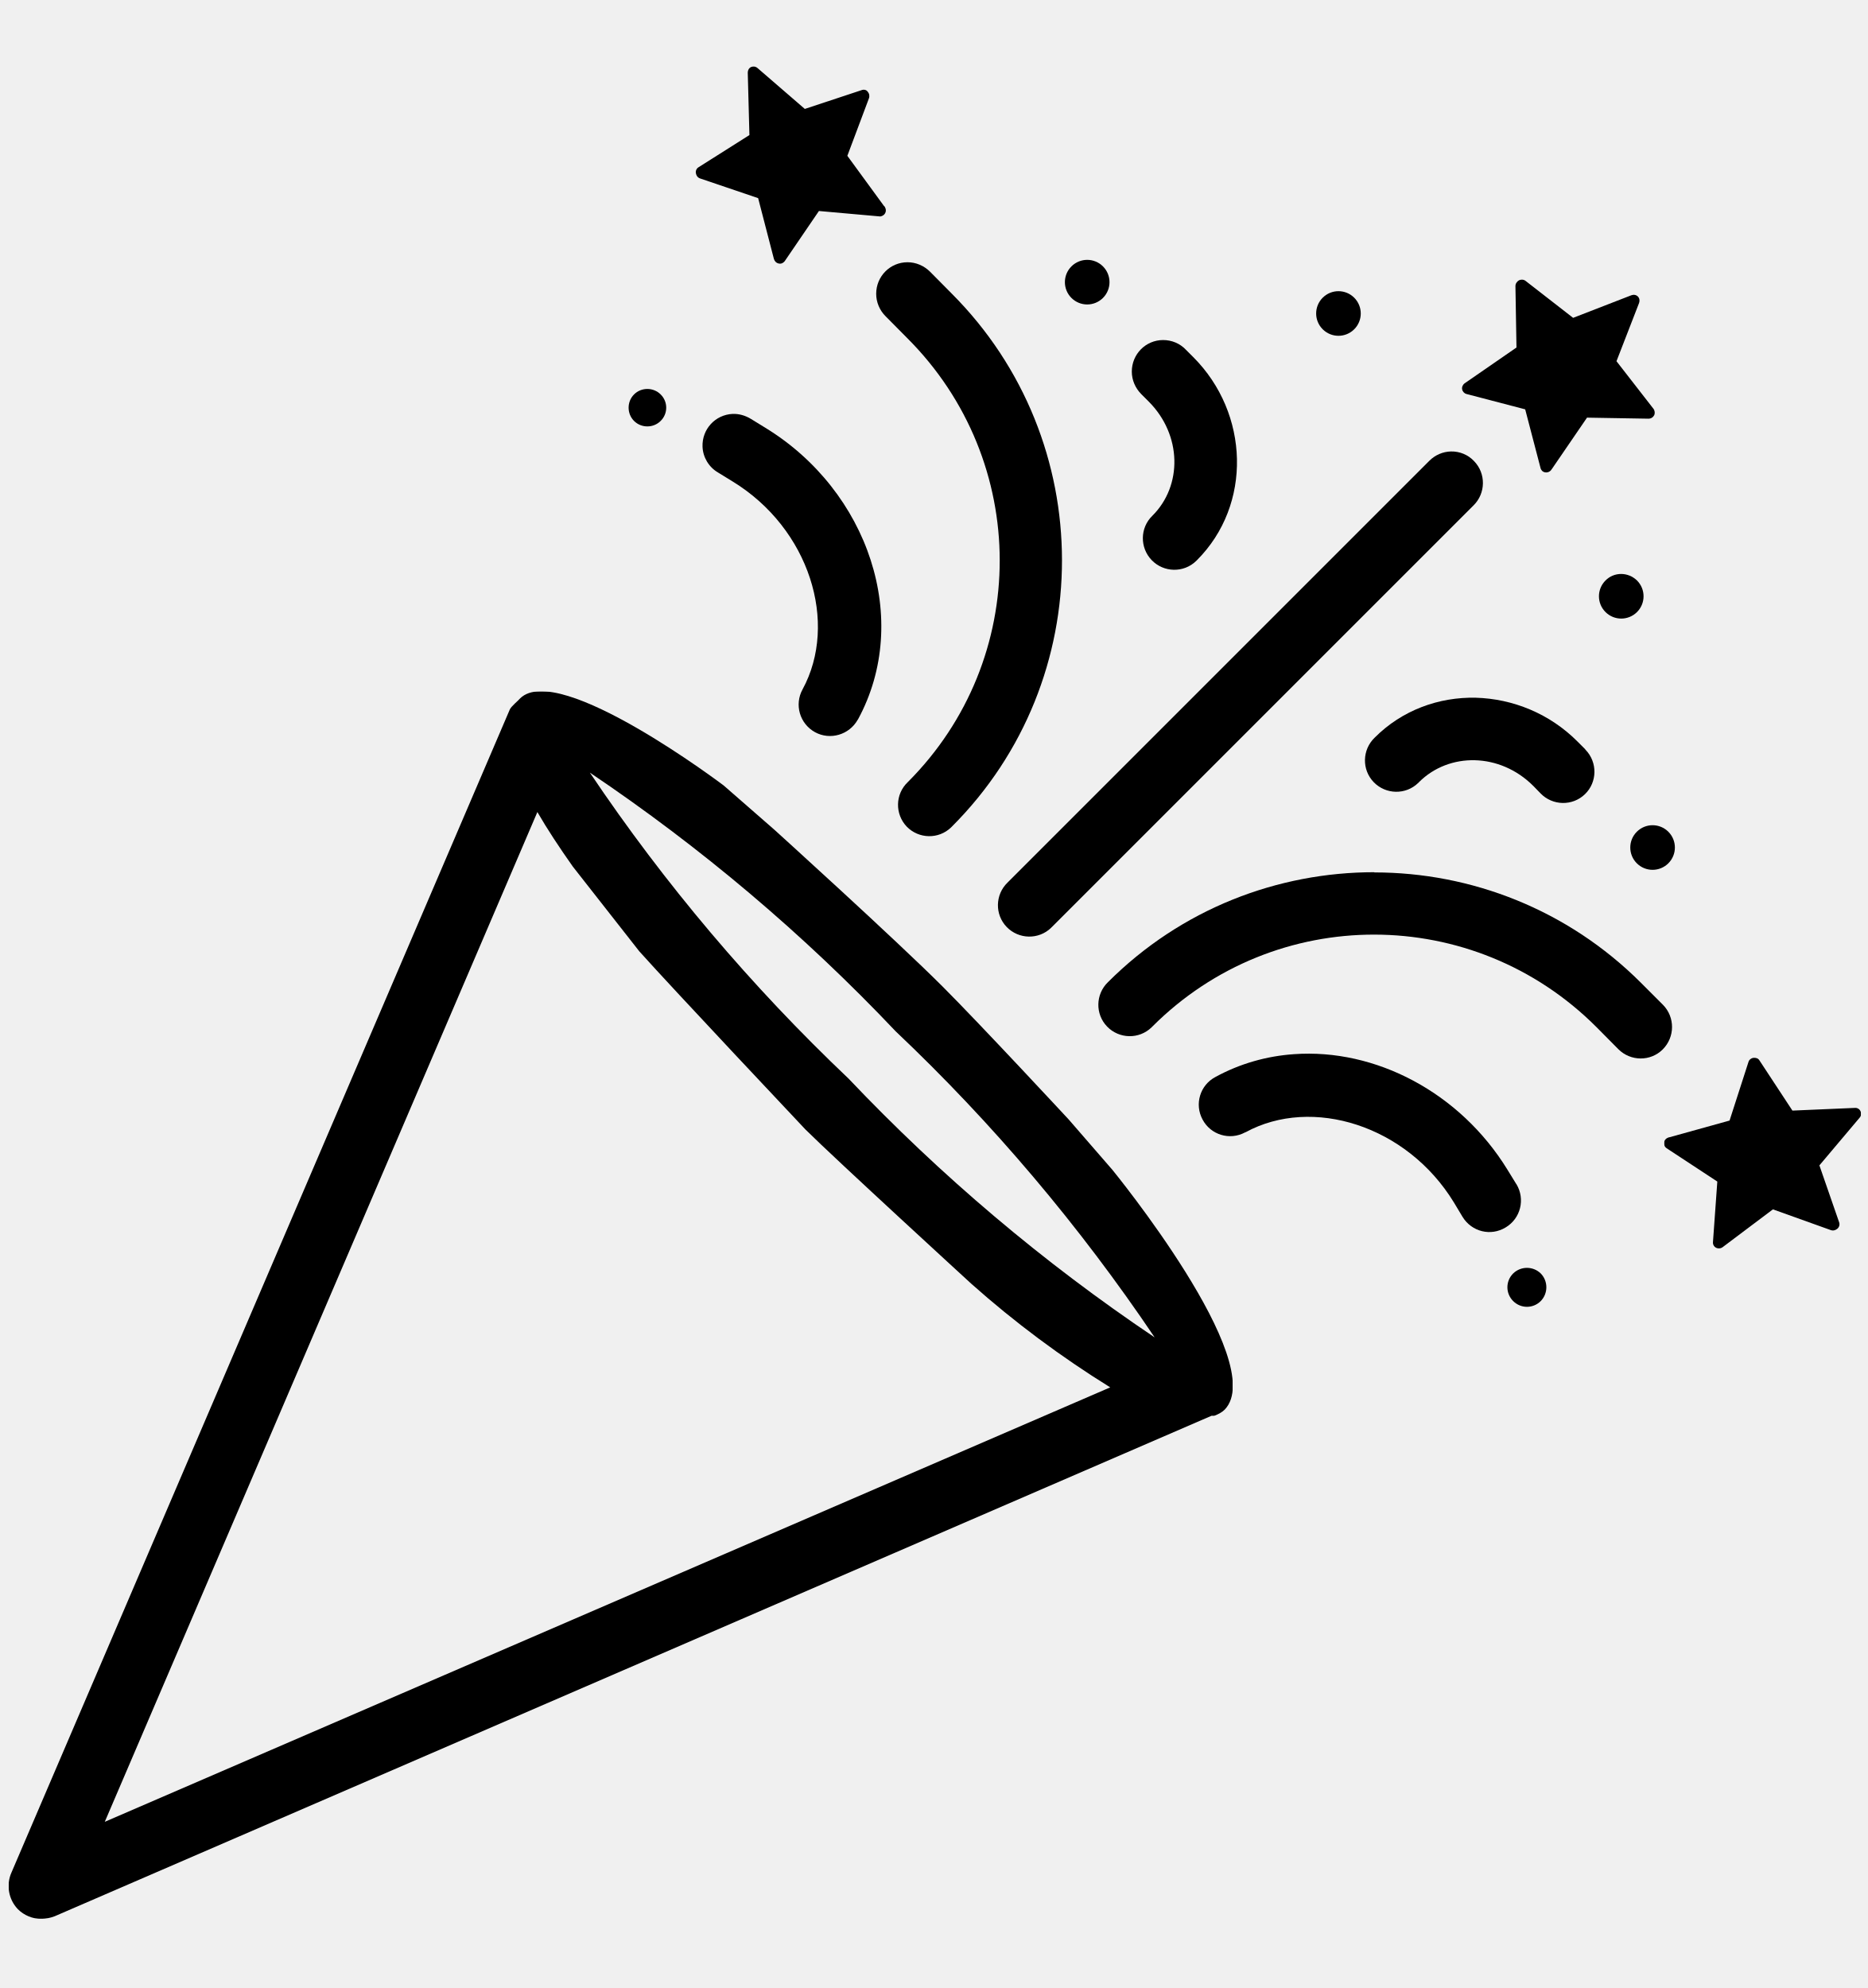
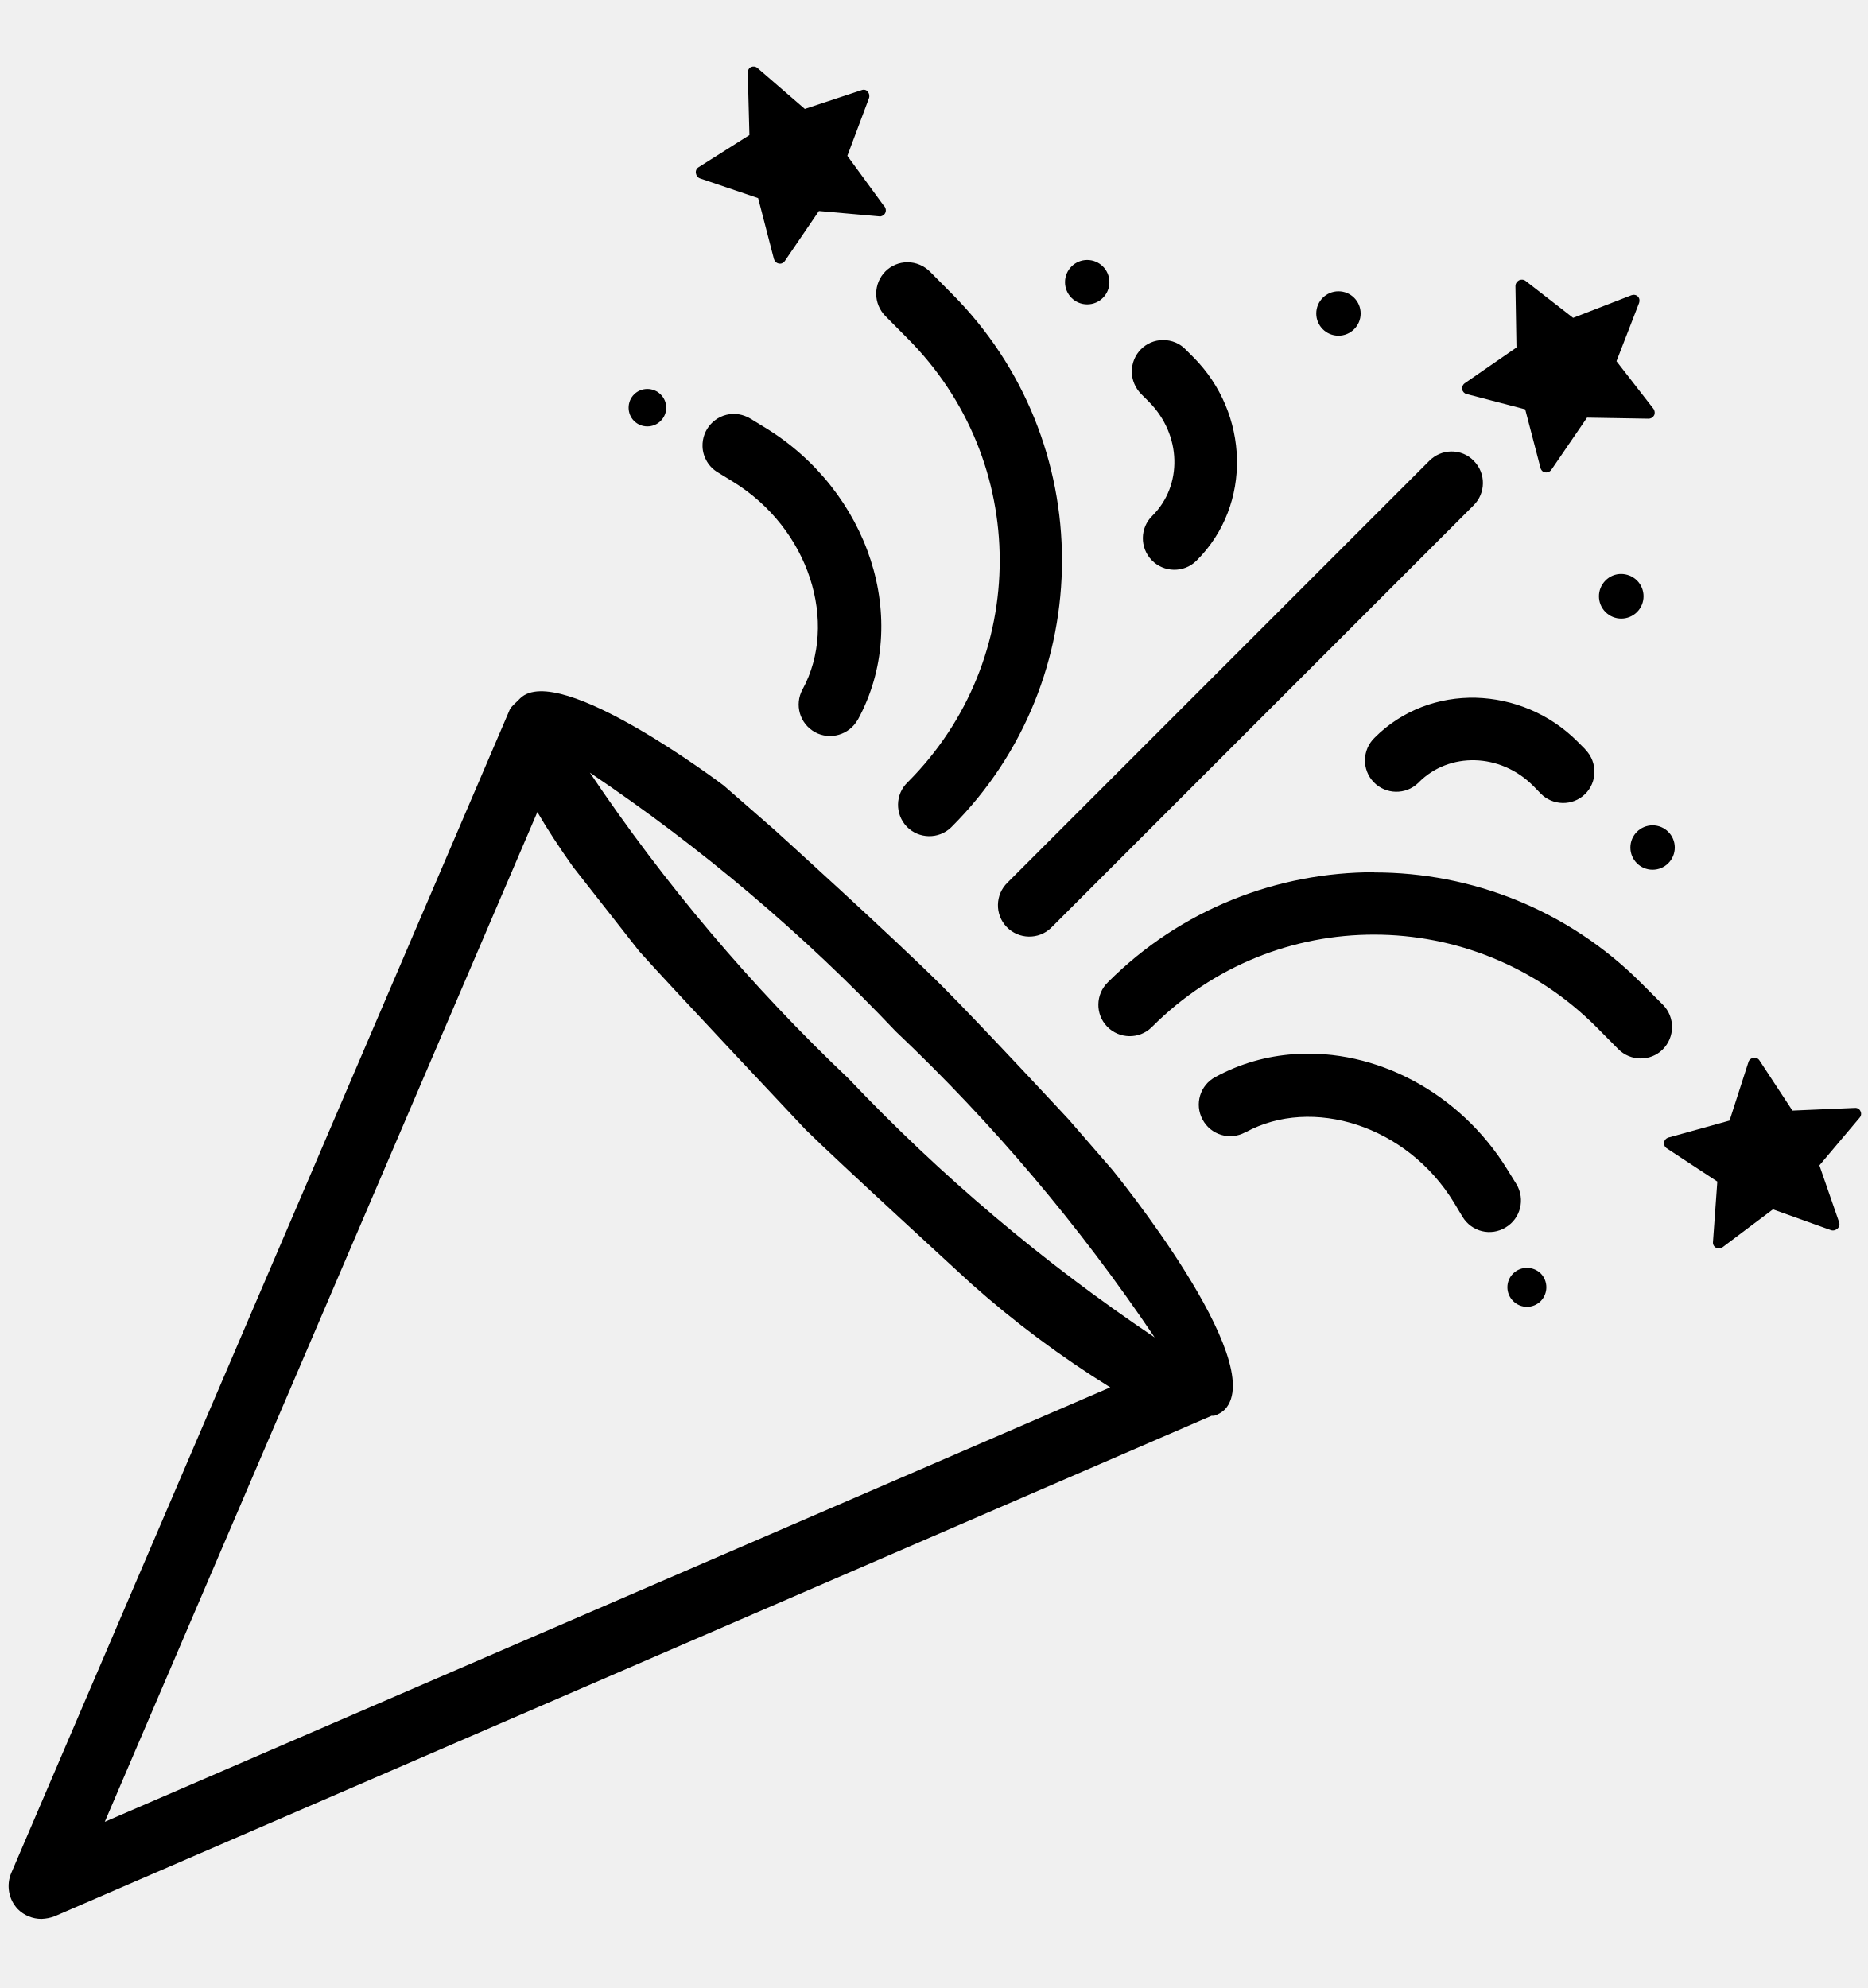
- <svg xmlns="http://www.w3.org/2000/svg" id="Layer_1" viewBox="0 0 900 958.2" enable-background="new 0 0 900 958.2">
-   <style>.st1{fill:#fff}</style>
-   <g id="Messages-Migration">
-     <g id="SPEC---Transition" transform="translate(-649 -809)">
-       <g id="Group" transform="translate(505 809)">
-         <g id="ic_x2F_message-welcome" transform="translate(144)">
-           <g id="Group-37">
-             <g id="Group-3" transform="translate(0 10)">
-               <defs>
-                 <filter id="Adobe_OpacityMaskFilter" filterUnits="userSpaceOnUse" x="4.1" y="323.2" width="590" height="591.7">
-                   <feColorMatrix values="1 0 0 0 0 0 1 0 0 0 0 0 1 0 0 0 0 0 1 0" />
-                 </filter>
-               </defs>
-               <mask maskUnits="userSpaceOnUse" x="4.1" y="323.2" width="590" height="591.7" id="mask-2_2_">
-                 <g filter="url(#Adobe_OpacityMaskFilter)">
-                   <path id="path-1_2_" class="st1" d="M4.1 323.2h590.1v591.6H4.1z" />
-                 </g>
-               </mask>
-               <path id="Fill-1" d="M50.5 868.1L259 381.4c4.8 8.3 10.6 17.1 17.1 26.3l32 40.8c16 17.9 80.1 85.9 80.1 85.9 14.3 14.2 80.1 74.5 80.1 74.5 20.8 18.5 43.1 35.1 66.8 49.8L50.5 868.1zM8.6 910.2c3 3 7.1 4.7 11.4 4.7 2.2-.1 4.4-.5 6.4-1.3l557.5-241.2h1.3c1.9-.7 3.7-1.6 5.1-3 21.7-22.8-54.2-115.6-54.2-115.6l-21-24.2s-42.4-45.7-60.8-64.1c-22.9-22.9-81.1-75.6-81.1-75.6l-24.4-21.3s-79.5-60.2-98.1-42c-1.1 1.3-4.3 3.8-5 5.4L5.5 892.6c-2.6 5.9-1.4 12.9 3.1 17.6zm423.1-423.1c46.9 44.4 88.7 93.9 124.8 147.5-53.6-36-103.1-77.9-147.5-124.7-46.9-44.5-88.7-93.9-124.7-147.5 53.5 36 103 77.8 147.4 124.7z" mask="url(#mask-2_2_)" />
-             </g>
-             <path id="Fill-4" d="M699.3 217.6c-3.9.1-7.6 1.7-10.4 4.5L485.6 425.4c-6 5.8-6.2 15.4-.4 21.4 5.8 6 15.4 6.2 21.4.4.1-.1.2-.3.4-.4l203.2-203.2c5.9-5.8 6.1-15.4.2-21.4-2.8-3-6.9-4.7-11.1-4.6" />
-             <path id="Fill-6" d="M662.4 420.4c-46.5 0-93 17.6-128.4 53-6 5.8-6.2 15.4-.4 21.4 5.8 6 15.4 6.2 21.4.4l.4-.4c59.2-59.2 154.8-59.1 214.1.3l10.5 10.6c5.9 5.9 15.5 6 21.4.1 5.9-5.9 6-15.5.1-21.5-.1 0-.1-.1-.1-.1l-10.5-10.5c-35.4-35.4-82-53.2-128.5-53.2v-.1z" />
-             <path id="Fill-8" d="M560.6 163.9c-8.4 0-15.1 6.8-15.1 15.2 0 4.1 1.7 8 4.6 10.9l3.5 3.5c16.1 16.1 16.4 40.6 1.8 55.1-6 5.8-6.1 15.4-.3 21.4 5.8 6 15.4 6.2 21.4.4l.4-.4c26.7-26.7 25.3-70.8-1.8-97.9l-3.5-3.5c-2.9-3.1-6.9-4.7-11-4.7z" />
-             <path id="Fill-10" d="M711.3 336.3c-17.7-.4-35.5 5.9-48.8 19.3-6 5.8-6.2 15.4-.4 21.4 5.8 6 15.4 6.2 21.4.4.1-.1.3-.2.4-.4 14.5-14.5 39-14.3 55.1 1.8l3.5 3.6c5.8 6 15.4 6.2 21.4.4 6-5.8 6.1-15.4.3-21.4-.1-.1-.2-.3-.3-.4l-3.5-3.5c-13.5-13.6-31.3-20.7-49.1-21.2z" />
-             <path id="Fill-12" d="M623.7 508.1c-13.1.9-26 4.5-37.9 11-7.4 3.9-10.2 13.1-6.2 20.5 3.9 7.4 13.1 10.2 20.5 6.2l.3-.1c32-17.4 77.6-3.3 100.3 33.8l4.2 7c4.4 7.2 13.6 9.5 20.8 5.1 7.2-4.3 9.5-13.6 5.2-20.8 0-.1-.1-.1-.1-.1l-4.3-7c-22.9-37.2-63.6-58.4-102.8-55.6" />
-             <path id="Fill-14" d="M353.1 199.5c-8.4.4-14.8 7.4-14.5 15.8.2 5.1 3 9.8 7.4 12.4l7 4.3c37.2 22.7 51.2 68.3 33.8 100.3-4 7.3-1.4 16.5 6 20.6 7.3 4 16.5 1.3 20.6-6 0-.1.1-.1.1-.1 26.1-48 5.1-110.2-44.6-140.6l-7-4.3c-2.8-1.7-5.8-2.5-8.8-2.4z" />
-             <path id="Fill-16" d="M437.4 126.4c-8.4 0-15.1 6.8-15.1 15.2 0 4 1.6 7.9 4.5 10.8l10.5 10.6c59.3 59.3 59.4 154.8.2 214-6.1 5.8-6.2 15.4-.5 21.4 5.8 6 15.4 6.2 21.4.4l.4-.4c70.8-70.8 70.7-186-.1-256.9L448.3 131c-2.9-2.9-6.8-4.6-10.9-4.6" />
-             <path id="Fill-18" d="M788.9 400.9c-4.2 4.2-4.2 11 0 15.2 4.2 4.2 11 4.2 15.2 0 4.2-4.2 4.2-11 0-15.2-4.2-4.2-11-4.2-15.2 0" />
-             <path id="Fill-20" d="M516.4 128.4c-4.2 4.2-4.2 11 0 15.2 4.2 4.2 11 4.2 15.2 0 4.2-4.2 4.2-11 0-15.2-4.2-4.2-11-4.2-15.2 0" />
-             <path id="Fill-22" d="M729.3 613.8c-3.7 3.7-3.7 9.6 0 13.3 3.7 3.7 9.6 3.7 13.3 0 3.6-3.7 3.6-9.6 0-13.3a9.54 9.54 0 0 0-13.3 0" />
-             <path id="Fill-24" d="M305.6 190.1c-3.5 3.5-3.5 9.3 0 12.8s9.3 3.5 12.8 0c3.6-3.5 3.6-9.3 0-12.8-3.5-3.5-9.3-3.5-12.8 0" />
-             <path id="Fill-26" d="M773.8 279.8c-4.2 4.2-4.2 11 0 15.2 4.2 4.2 11 4.2 15.2 0 4.2-4.2 4.2-11 0-15.2-4.3-4.2-11.1-4.2-15.2 0" />
-             <path id="Fill-28" d="M637.5 143.5c-4.2 4.2-4.2 11 0 15.2 4.2 4.2 11 4.2 15.2 0 4.2-4.2 4.2-11 0-15.2-4.2-4.2-11-4.2-15.2 0" />
-             <path id="Fill-30" d="M796.9 197l-17.8-22.9L790 146c.4-1.1.2-2.3-.6-3.1-.8-.8-2-1-3.1-.6l-28.1 10.9-22.9-17.8c-.9-.7-2.1-.8-3.2-.3-1 .6-1.7 1.6-1.7 2.8l.5 29.6-24.9 17.2c-.9.6-1.5 1.8-1.3 2.9.2 1.1 1 2 2.1 2.3l28.3 7.4 7.4 28.3c.1.5.4.9.7 1.3 1.1 1.1 3 1.1 4.2-.1.2-.3.4-.5.6-.8l16.9-24.7 29.6.5c1.2 0 2.2-.6 2.8-1.7.4-.9.3-2.2-.4-3.1" />
-             <path id="Fill-32" d="M415.4 43.4l-27.5 9.1-22.8-19.7c-.9-.8-2.1-.9-3.1-.5-1 .5-1.6 1.5-1.6 2.7l.8 30.1-24.5 15.5c-1 .6-1.5 1.7-1.3 2.9.2 1.2.9 2.1 2 2.5l28 9.5 7.6 29.3c.3 1.1 1.2 2 2.3 2.2 1.1.3 2.2-.2 2.9-1.1l16.5-24.2 29.2 2.6c.5.1 1-.1 1.4-.3 1.5-.7 2.1-2.5 1.3-4-.1-.3-.3-.6-.6-.8l-17.6-24.1 10.4-27.7c.4-1.1.2-2.3-.6-3.2-.5-.8-1.7-1.2-2.8-.8" />
-             <g id="Group-36" transform="translate(28 17)">
-               <defs>
-                 <filter id="Adobe_OpacityMaskFilter_1_" filterUnits="userSpaceOnUse" x="774" y="492.8" width="95" height="92">
-                   <feColorMatrix values="1 0 0 0 0 0 1 0 0 0 0 0 1 0 0 0 0 0 1 0" />
-                 </filter>
-               </defs>
-               <mask maskUnits="userSpaceOnUse" x="774" y="492.8" width="95" height="92" id="mask-4_2_">
-                 <g filter="url(#Adobe_OpacityMaskFilter_1_)">
-                   <path id="path-3_2_" class="st1" d="M774 492.8h95v92h-95z" />
-                 </g>
-               </mask>
-               <path id="Fill-34" d="M820 494.1l15.9 24.2L866 517c1.2-.1 2.3.6 2.7 1.6.5 1 .4 2.2-.4 3.1l-19.4 23 9.5 27.4c.4 1.1.1 2.3-.8 3.1-.9.8-2.1 1.1-3.2.7l-27.9-10-24.2 18.2c-.9.7-2.2.8-3.2.3s-1.6-1.6-1.5-2.7l2.1-29.2-24.5-16.1c-.4-.3-.7-.6-.9-1.1-.7-1.5-.1-3.2 1.5-3.9.3-.1.7-.3 1-.3l28.8-8 9.1-28.2c.3-1.1 1.3-1.9 2.5-2.1 1-.1 2.2.3 2.8 1.3" mask="url(#mask-4_2_)" />
-             </g>
-           </g>
-         </g>
-       </g>
-     </g>
-   </g>
+ <svg xmlns="http://www.w3.org/2000/svg" viewBox="0 0 900 958.2">
+   <path d="M515.1 539.6s-42.4-45.7-60.8-64.1c-22.9-22.9-81.1-75.6-81.1-75.6l-24.4-21.3s-79.5-60.2-98.1-42c-1.1 1.3-4.3 3.8-5 5.4L5.5 902.6c-2.6 5.9-1.4 12.9 3.1 17.6 3 3 7.1 4.7 11.4 4.7 2.2-.1 4.4-.5 6.4-1.3l557.5-241.2h1.3c1.9-.7 3.7-1.6 5.1-3 21.7-22.8-54.2-115.6-54.2-115.6l-21-24.2zM50.5 878.1L259 391.4c4.8 8.3 10.6 17.1 17.1 26.3l32 40.8c16 17.9 80.1 85.9 80.1 85.9 14.3 14.2 80.1 74.5 80.1 74.5 20.8 18.5 43.1 35.1 66.8 49.8L50.5 878.1zM409 519.9c-46.9-44.5-88.7-93.9-124.7-147.5 53.5 36 103 77.8 147.4 124.7 46.9 44.4 88.7 93.9 124.8 147.5-53.6-36-103.1-77.9-147.5-124.7zM485.2 446.8c5.8 6 15.4 6.2 21.4.4.1-.1.2-.3.4-.4l203.2-203.2c5.9-5.8 6.1-15.4.2-21.4-2.8-3-6.9-4.7-11.1-4.6-3.9.1-7.6 1.7-10.4 4.5L485.6 425.4c-6 5.8-6.2 15.4-.4 21.4zM801.5 484.3c-.1 0-.1-.1-.1-.1l-10.5-10.5c-35.4-35.4-82-53.2-128.5-53.2v-.1c-46.5 0-93 17.6-128.4 53-6 5.8-6.2 15.4-.4 21.4s15.4 6.2 21.4.4l.4-.4c59.2-59.2 154.8-59.1 214.1.3l10.5 10.6c5.9 5.9 15.5 6 21.4.1 5.9-5.9 6-15.5.1-21.5zM553.6 193.5c16.1 16.1 16.4 40.6 1.8 55.1-6 5.8-6.1 15.4-.3 21.4s15.4 6.2 21.4.4l.4-.4c26.7-26.7 25.3-70.8-1.8-97.9l-3.5-3.5c-2.9-3.1-6.9-4.7-11-4.7-8.4 0-15.1 6.8-15.1 15.2 0 4.1 1.7 8 4.6 10.9l3.5 3.5zM763.9 361l-3.5-3.5c-13.5-13.6-31.3-20.7-49.1-21.2-17.7-.4-35.5 5.9-48.8 19.3-6 5.8-6.2 15.4-.4 21.4s15.4 6.2 21.4.4c.1-.1.3-.2.4-.4 14.5-14.5 39-14.3 55.1 1.8l3.5 3.6c5.8 6 15.4 6.2 21.4.4 6-5.8 6.1-15.4.3-21.4-.1-.1-.2-.3-.3-.4zM730.9 570.8c0-.1-.1-.1 0 0l-4.4-7.1c-22.9-37.2-63.6-58.4-102.8-55.6-13.1.9-26 4.5-37.9 11-7.4 3.9-10.2 13.1-6.2 20.5 3.9 7.4 13.1 10.2 20.5 6.2l.3-.1c32-17.4 77.6-3.3 100.3 33.8l4.2 7c4.4 7.2 13.6 9.5 20.8 5.1 7.2-4.3 9.5-13.6 5.2-20.8zM392.8 352.9c7.3 4 16.5 1.3 20.6-6 0-.1.1-.1.1-.1 26.1-48 5.1-110.2-44.6-140.6l-7-4.3c-2.8-1.7-5.8-2.5-8.8-2.4-8.4.4-14.8 7.4-14.5 15.8.2 5.1 3 9.8 7.4 12.4l7 4.3c37.2 22.7 51.2 68.3 33.8 100.3-4 7.3-1.4 16.5 6 20.6z" />
+   <path d="M422.3 141.6c0 4 1.6 7.9 4.5 10.8l10.5 10.6c59.3 59.3 59.4 154.8.2 214-6.1 5.8-6.2 15.4-.5 21.4 5.8 6 15.4 6.2 21.4.4l.4-.4c70.8-70.8 70.7-186-.1-256.9L448.3 131c-2.9-2.9-6.8-4.6-10.9-4.6-8.4 0-15.1 6.8-15.1 15.2z" />
+   <circle cx="796.5" cy="408.5" r="10.7" />
+   <circle cx="524" cy="136" r="10.7" />
+   <path d="M729.3 613.8c-3.7 3.7-3.7 9.6 0 13.3s9.6 3.7 13.3 0c3.6-3.7 3.6-9.6 0-13.3a9.54 9.54 0 0 0-13.3 0zM318.4 202.9c3.6-3.5 3.6-9.3 0-12.8-3.5-3.5-9.3-3.5-12.8 0s-3.5 9.3 0 12.8 9.3 3.5 12.8 0zM789 279.8c-4.3-4.2-11.1-4.2-15.2 0-4.2 4.2-4.2 11 0 15.2s11 4.2 15.2 0 4.2-11 0-15.2z" />
+   <circle cx="645.1" cy="151.1" r="10.7" />
+   <path d="M706.8 189.9l28.3 7.4 7.4 28.3c.1.5.4.9.7 1.3 1.1 1.1 3 1.1 4.2-.1.2-.3.4-.5.6-.8l16.9-24.7 29.6.5c1.2 0 2.2-.6 2.8-1.7.4-.9.3-2.2-.4-3.1l-17.8-22.9L790 146c.4-1.1.2-2.3-.6-3.1-.8-.8-2-1-3.1-.6l-28.1 10.9-22.9-17.8c-.9-.7-2.1-.8-3.2-.3-1 .6-1.7 1.6-1.7 2.8l.5 29.6-24.9 17.2c-.9.6-1.5 1.8-1.3 2.9s1 2 2.1 2.3zM337.4 86l28 9.5 7.6 29.3c.3 1.1 1.2 2 2.3 2.2 1.1.3 2.2-.2 2.9-1.1l16.5-24.2 29.2 2.6c.5.1 1-.1 1.4-.3 1.5-.7 2.1-2.5 1.3-4-.1-.3-.3-.6-.6-.8l-17.6-24.1 10.4-27.7c.4-1.1.2-2.3-.6-3.2-.5-.8-1.7-1.2-2.8-.8l-27.5 9.1-22.8-19.7c-.9-.8-2.1-.9-3.1-.5-1 .5-1.6 1.5-1.6 2.7l.8 30.1-24.5 15.5c-1 .6-1.5 1.7-1.3 2.9s.9 2.1 2 2.5zM894 534l-30.1 1.3-15.9-24.2c-.6-1-1.8-1.4-2.8-1.3-1.2.2-2.2 1-2.5 2.1l-9.1 28.2-28.8 8c-.3 0-.7.2-1 .3-1.6.7-2.2 2.4-1.5 3.9.2.5.5.8.9 1.1l24.5 16.1-2.1 29.2c-.1 1.1.5 2.2 1.5 2.7s2.3.4 3.2-.3l24.2-18.2 27.9 10c1.1.4 2.3.1 3.2-.7.9-.8 1.2-2 .8-3.1l-9.5-27.4 19.4-23c.8-.9.9-2.1.4-3.1-.4-1-1.5-1.7-2.7-1.6z" />
</svg>
